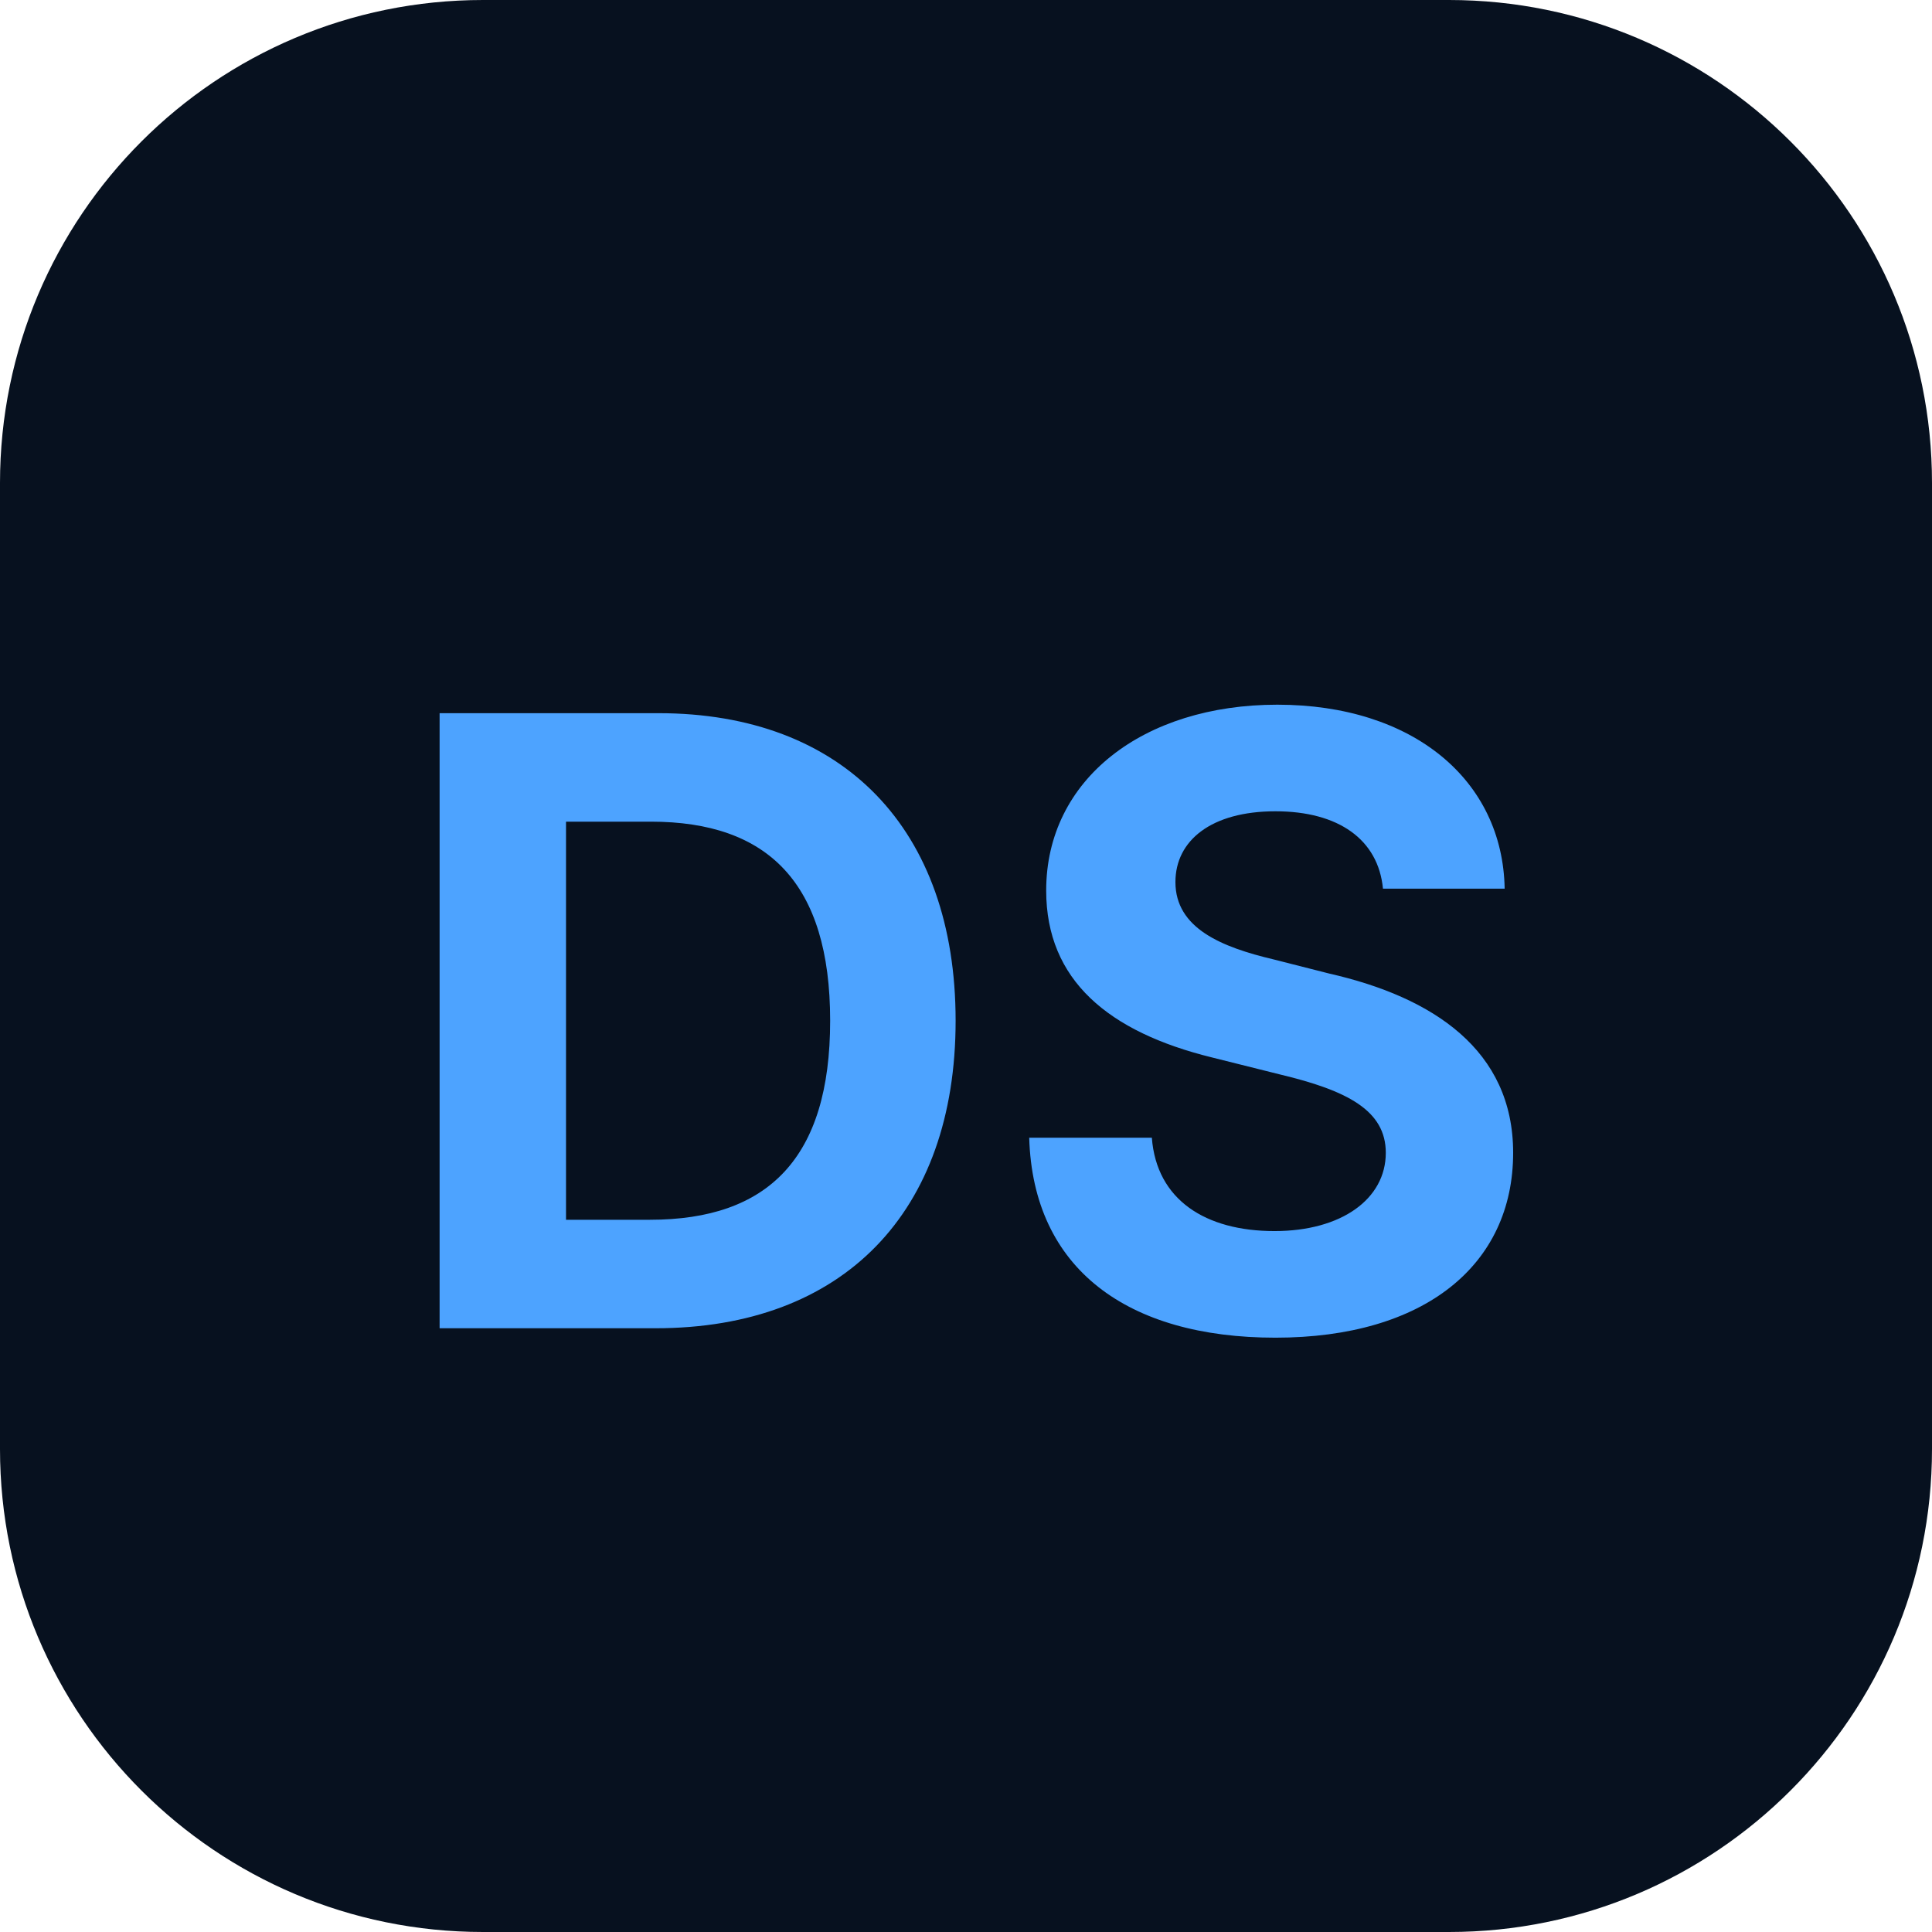
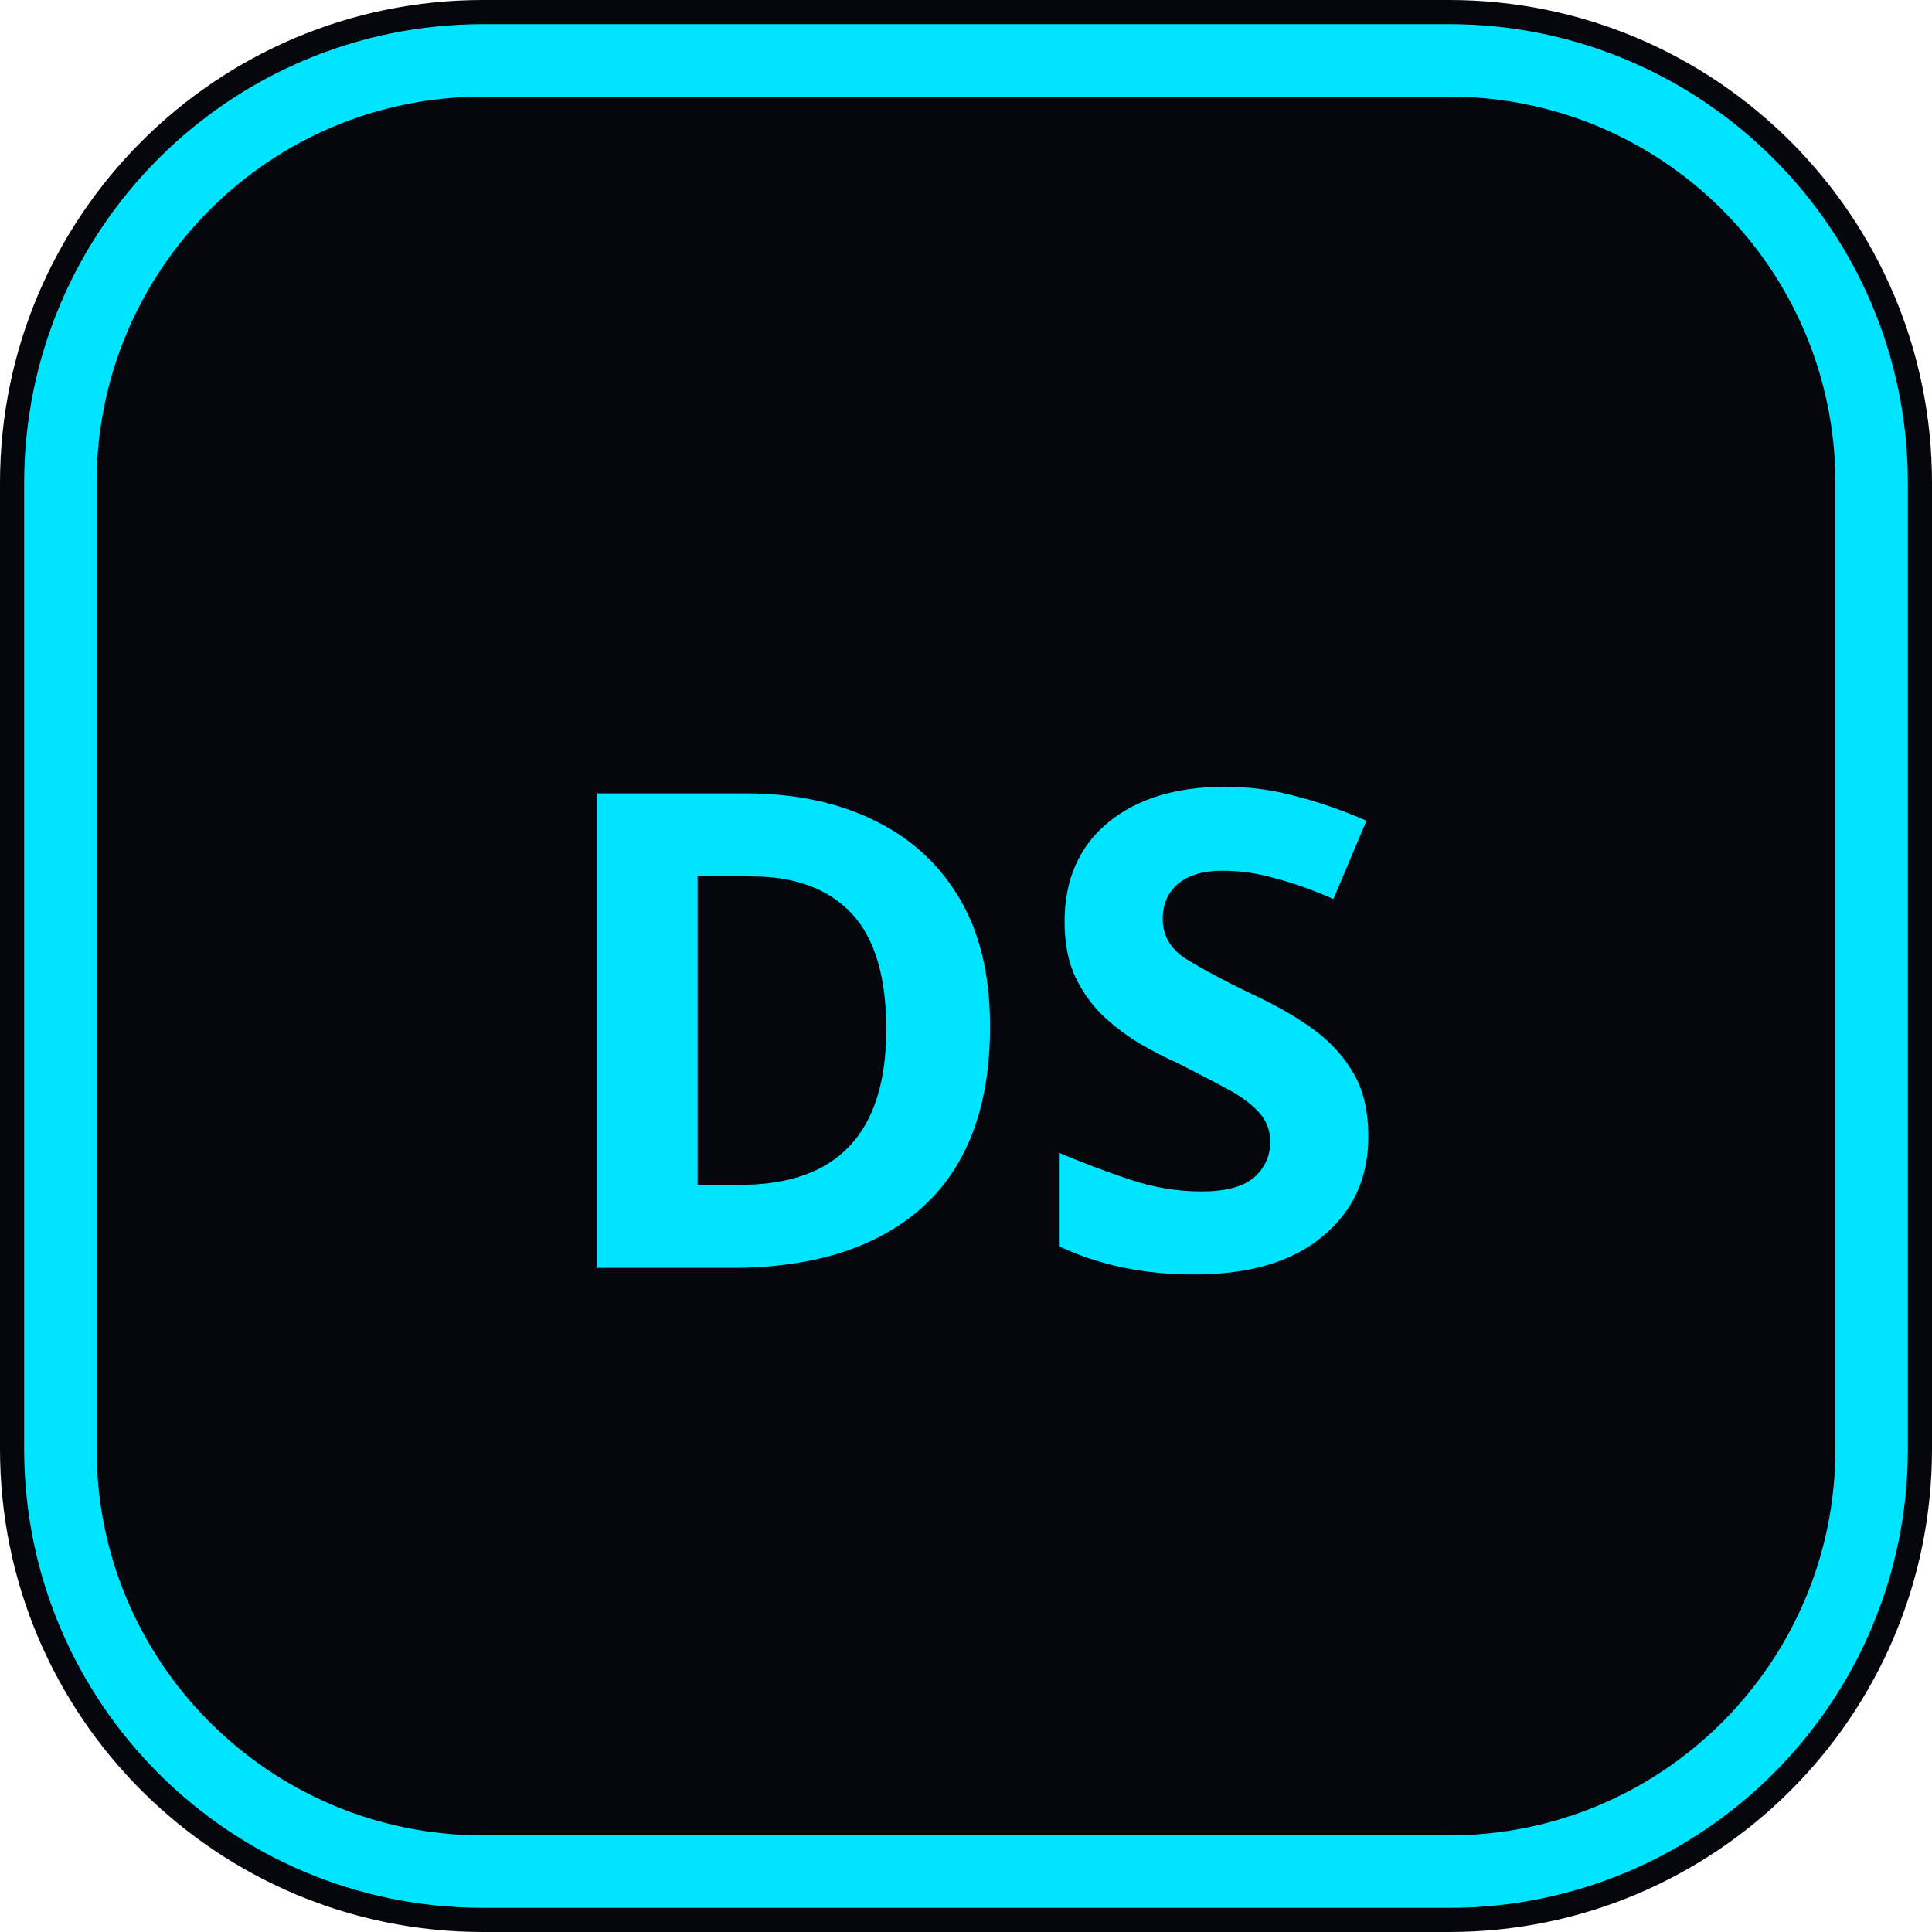
- <svg xmlns="http://www.w3.org/2000/svg" viewBox="0 0 32 32" role="img" aria-label="Dineshgopi Sunkara">
-   <rect width="32" height="32" rx="8" fill="#07111f" />
-   <text x="16" y="22" text-anchor="middle" font-family="Inter, system-ui, sans-serif" font-size="14" font-weight="700" fill="#4da3ff">DS</text>
+ <svg xmlns="http://www.w3.org/2000/svg" viewBox="0 0 32 32" role="img" aria-label="Dinesh Gopi Sunkara">
+   <rect width="32" height="32" rx="8" fill="#05050c" />
+   <rect x="1" y="1" width="30" height="30" rx="7" fill="none" stroke="#00e5ff" stroke-width="1.2" />
+   <text x="16" y="21" text-anchor="middle" font-family="Orbitron, sans-serif" font-size="11" font-weight="700" fill="#00e5ff">DS</text>
</svg>
